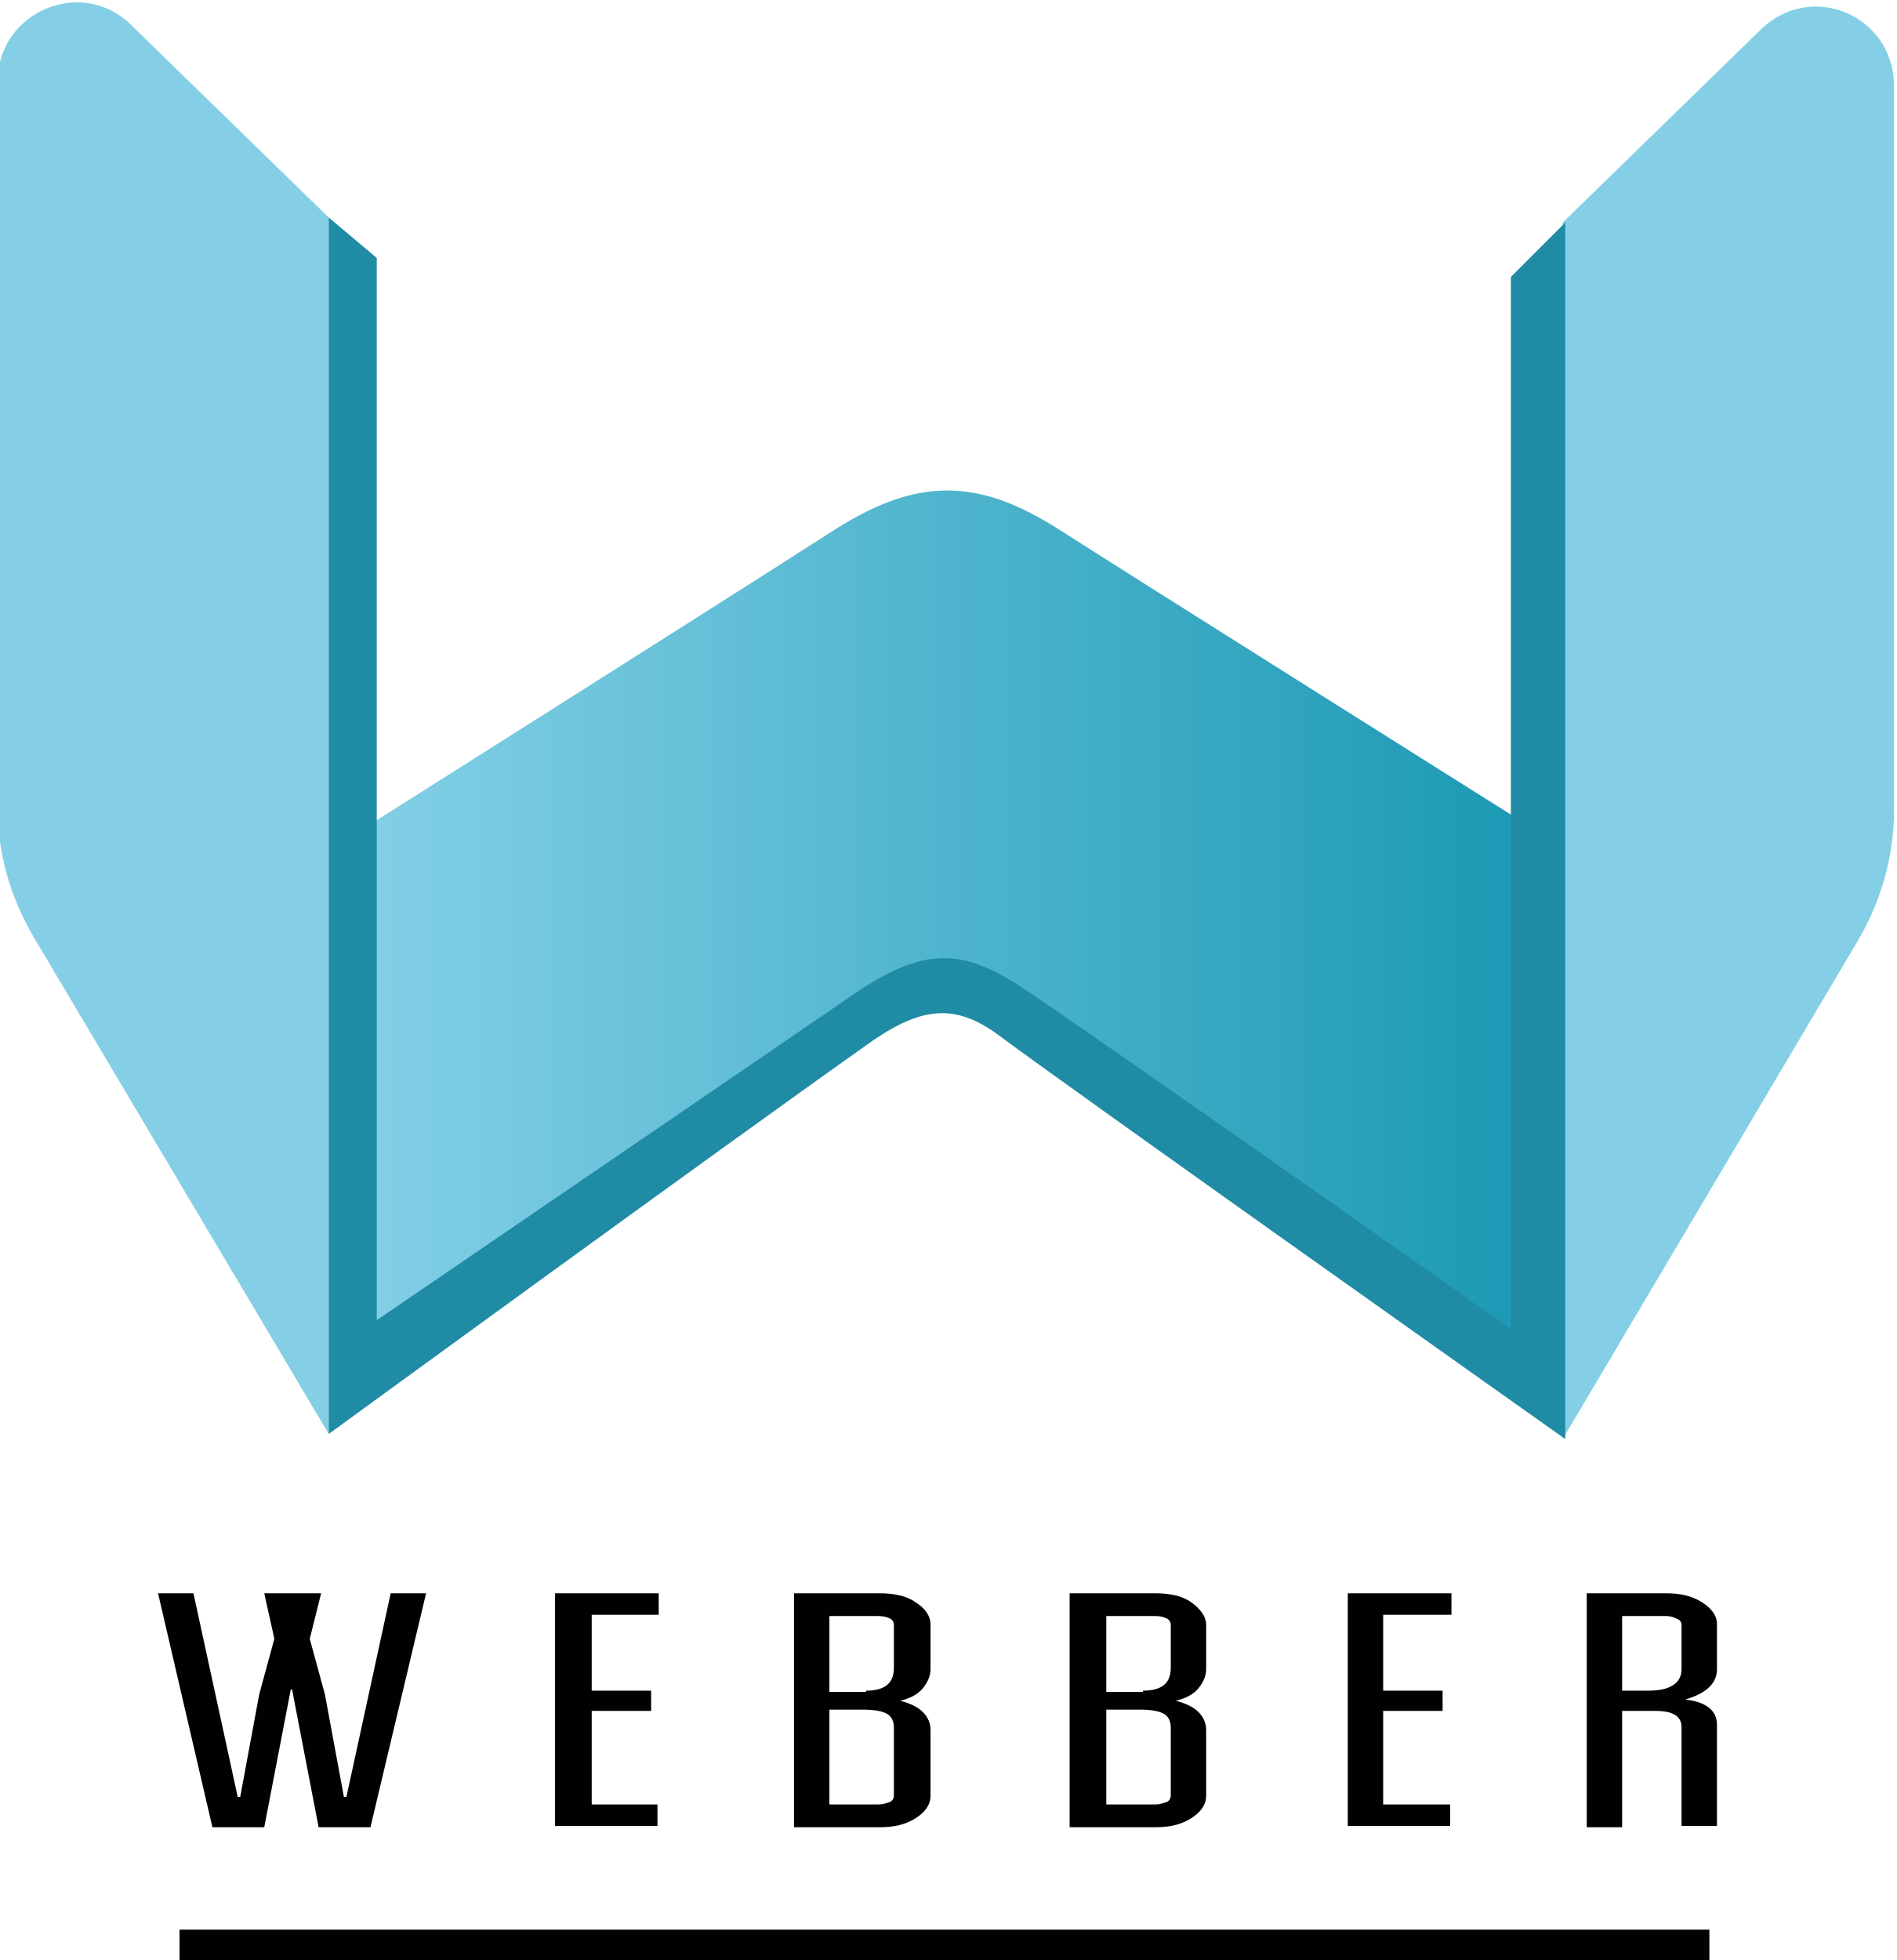
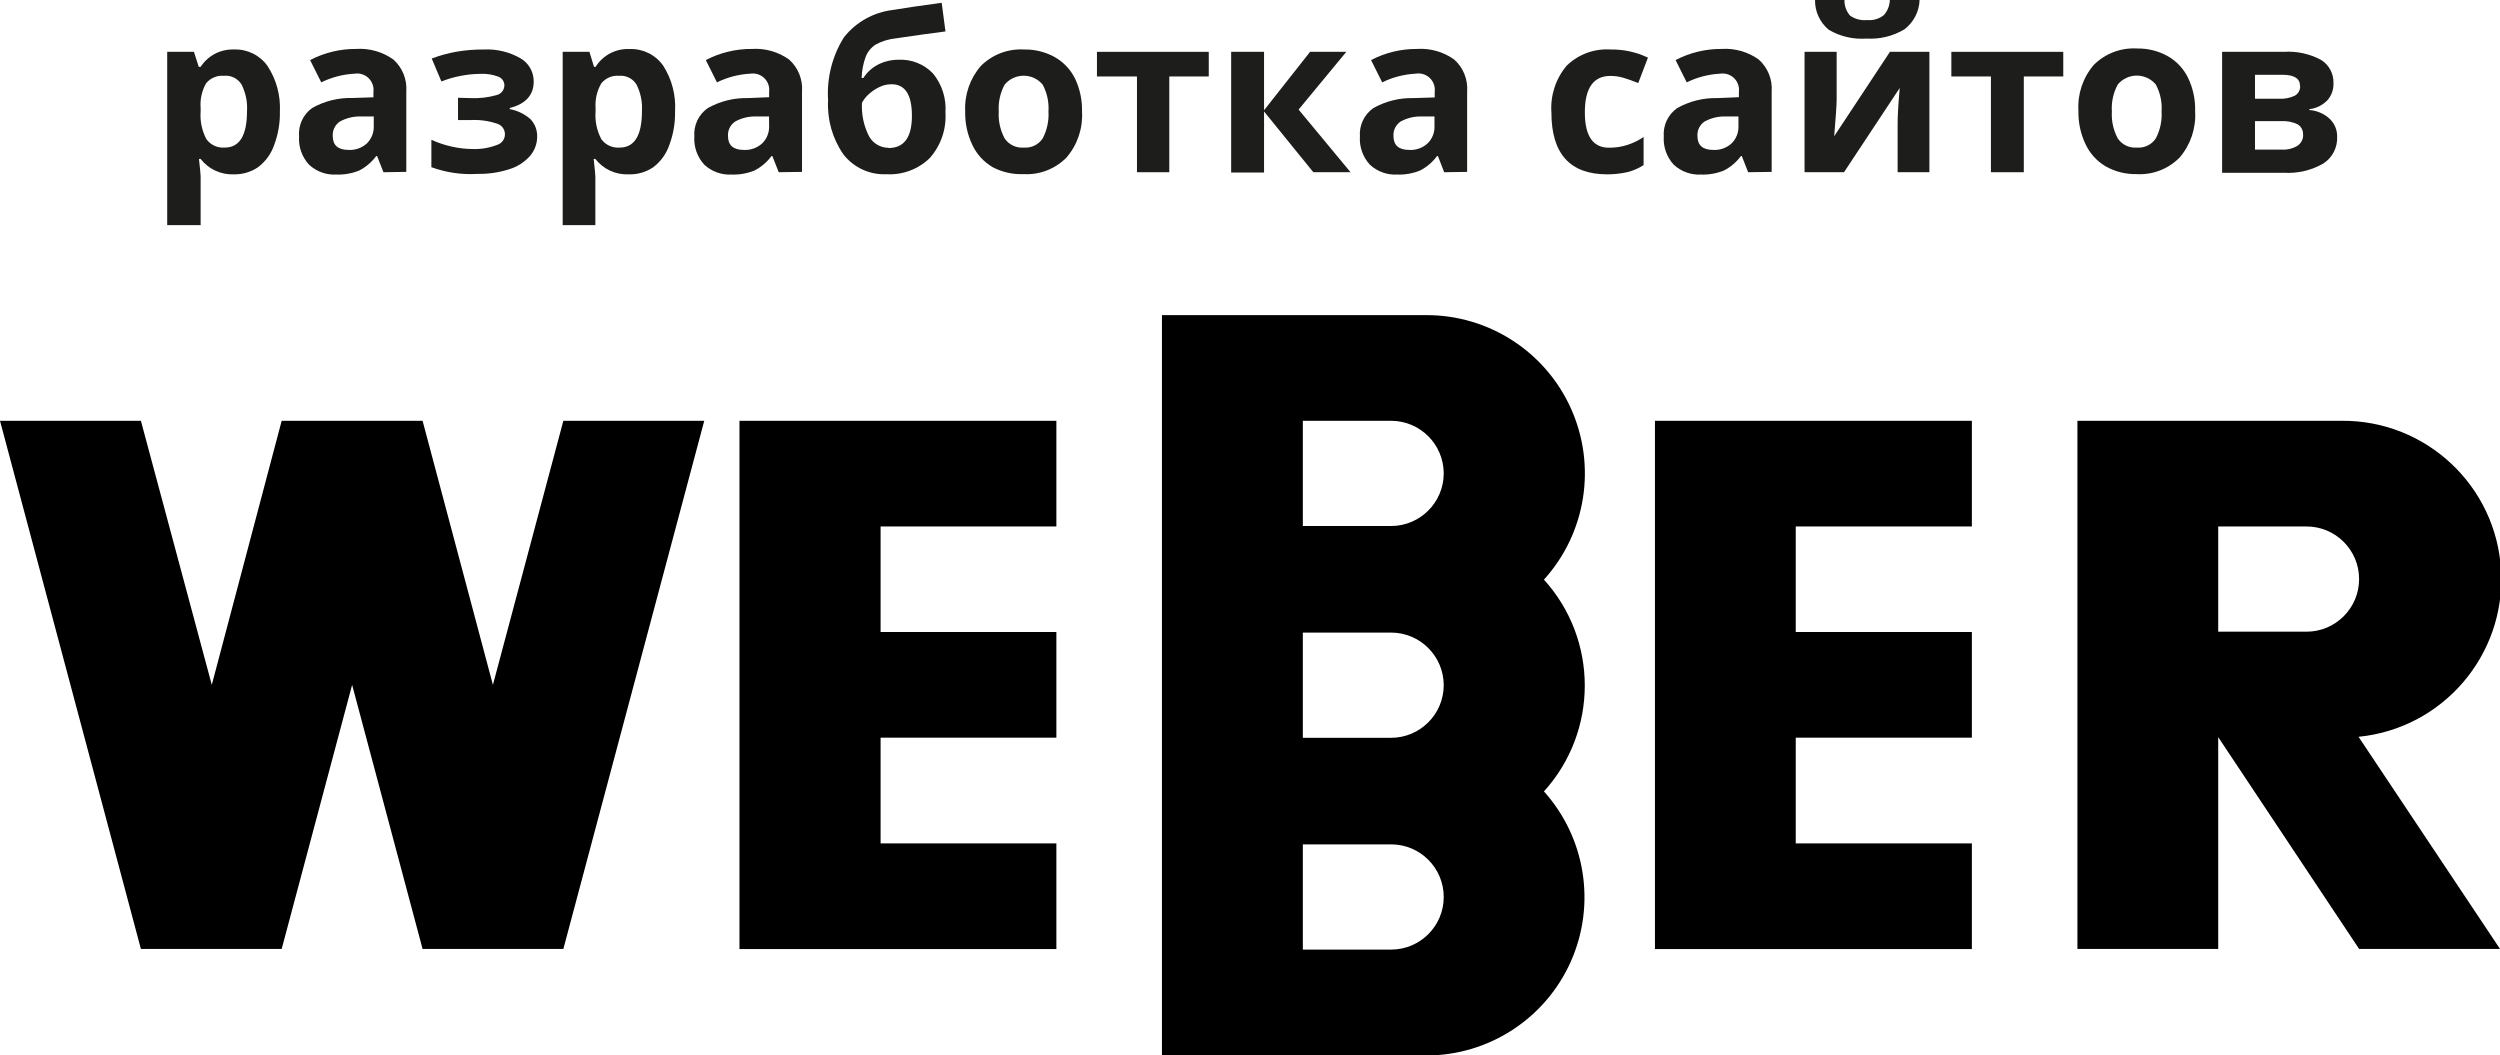
- <svg xmlns="http://www.w3.org/2000/svg" id="Layer_1" viewBox="0 0 150 155">
-   <style>
-     .st0{fill:#010101;} .st1{fill:#84CFE6;} .st2{fill:url(#SVGID_1_);} .st3{fill:#1F8BA5;}
-   </style>
-   <path d="M33.7 126l-4.4 18.5h-4.1l-2.1-10.9H23l-2.1 10.9h-4.1L12.5 126h2.8l3.5 16.1h.2l1.5-8.1 1.2-4.4-.8-3.6h4.5l-.9 3.6 1.2 4.4 1.5 8.1h.2l3.5-16.1h2.8zm18.4 1.7h-5.3v6h4.7v1.6h-4.7v7.4H52v1.7h-8.1V126h8.2v1.7zm10.7-1.7h6.8c1.1 0 2.1.2 2.8.7.8.5 1.2 1.1 1.2 1.8v3.5c0 .5-.2 1-.6 1.5s-1 .8-1.8 1c.8.2 1.4.5 1.8.9.4.4.6.9.6 1.4v5.2c0 .7-.4 1.3-1.2 1.8-.8.5-1.7.7-2.8.7h-6.8V126zm5.7 7.7c1.5 0 2.2-.6 2.2-1.8v-3.4c0-.2-.1-.4-.3-.5-.2-.1-.5-.2-.9-.2h-3.9v6h2.9zm-2.9 1.6v7.4h3.9c.3 0 .6-.1.9-.2.2-.1.3-.3.3-.5v-5.4c0-.5-.2-.9-.6-1.1-.4-.2-1-.3-1.9-.3h-2.6zm19-9.3h6.8c1.1 0 2.1.2 2.8.7s1.2 1.1 1.2 1.8v3.5c0 .5-.2 1-.6 1.5s-1 .8-1.8 1c.8.2 1.4.5 1.8.9.4.4.6.9.6 1.4v5.2c0 .7-.4 1.3-1.2 1.8s-1.7.7-2.8.7h-6.8V126zm5.8 7.7c1.5 0 2.2-.6 2.2-1.8v-3.4c0-.2-.1-.4-.3-.5-.2-.1-.5-.2-.9-.2h-3.9v6h2.9zm-2.9 1.6v7.4h3.9c.3 0 .6-.1.9-.2.2-.1.3-.3.3-.5v-5.4c0-.5-.2-.9-.6-1.1-.4-.2-1-.3-1.9-.3h-2.6zm27.2-7.6h-5.3v6h4.7v1.6h-4.7v7.4h5.3v1.7h-8.1V126h8.2v1.7zm10.7-1.7h6.4c1.1 0 2 .2 2.8.7.8.5 1.2 1.1 1.2 1.7v3.6c0 1.1-.8 1.9-2.5 2.4 1.7.2 2.5.9 2.5 2v8H133v-7.8c0-.9-.7-1.3-2.1-1.3h-2.6v9.2h-2.8V126zm2.8 7.7h2.2c1.7 0 2.6-.6 2.6-1.7v-3.5c0-.2-.1-.4-.4-.5-.2-.1-.5-.2-.8-.2h-3.5v5.9z" class="st0" />
-   <path d="M-.2 6.5v57.3c0 3.6 1 7.1 2.8 10.2L26 113.4V17.2L10.4 2C6.5-1.9-.2.9-.2 6.5z" class="st1" />
-   <path d="M14.2 152.6h121v2.6h-121z" class="st0" />
-   <linearGradient id="SVGID_1_" x1="28" x2="121" y1="74.51" y2="74.51" gradientUnits="userSpaceOnUse">
-     <stop offset="0" stop-color="#84D0E7" />
-     <stop offset="1" stop-color="#1B99B4" />
-   </linearGradient>
-   <path d="M28 66s28.5-18 38-24.1c6.6-4.2 11.4-4.1 17.8 0 6.1 3.9 37.1 23.4 37.1 23.4v44.9L74.7 76.9 28 110.1V66z" class="st2" />
-   <path d="M149.8 6.8v57.3c0 3.6-1 7.1-2.8 10.2l-23.4 39.5V17.6l15.6-15.2c4-4 10.6-1.2 10.6 4.4z" class="st1" />
-   <path d="M26 17.2v96.2s31-22.6 42.6-30.8c4.3-3.1 7-3.2 10.3-.8 5.2 3.9 44.9 32 44.9 32V17.6l-4.3 4.3v83.2S91.3 85.2 81.6 78.6c-5.1-3.5-8.1-4-13.9-.1-5.8 4-37.9 25.9-37.9 25.9v-84L26 17.2z" class="st3" />
+ <svg xmlns="http://www.w3.org/2000/svg" id="Слой_1" data-name="Слой 1" viewBox="0 0 224.28 94.61">
+   <defs>
+     <style>.cls-1{fill-rule:evenodd;}.cls-2{fill:#1d1d1b;}</style>
+   </defs>
+   <path class="cls-1" d="M116.88,37.75h7.92a4.73,4.73,0,0,1,4.72,4.72h0a4.73,4.73,0,0,1-4.72,4.72h-7.92Zm0,19h7.92a4.73,4.73,0,0,1,4.72,4.72h0a4.73,4.73,0,0,1-4.72,4.72h-7.92Zm0,19h7.92a4.72,4.72,0,0,1,0,9.44h-7.92ZM199,47.23h7.92a4.72,4.72,0,0,1,0,9.44H199ZM63.18,37.75H50.54L44.22,61.44,37.91,37.75H25.27L19,61.44,12.64,37.75H0L12.64,85.13H25.27l6.32-23.69,6.32,23.69H50.54Zm97.92,9.48V56.7H176.9v9.48H161.1v9.48H176.9v9.48H148.47V37.75H176.9v9.48ZM79,47.23V56.7H94.77v9.48H79v9.48H94.77v9.48H66.34V37.75H94.77v9.48ZM211.59,66.1a14.21,14.21,0,0,0-1.52-28.35H186.37V85.13H199v-19l12.64,19h12.64ZM104.24,28.27h23.69A14.2,14.2,0,0,1,138.51,52a14.15,14.15,0,0,1,0,19,14.2,14.2,0,0,1-10.57,23.69H104.24Z" />
+   <path class="cls-2" d="M21,15.64a3.58,3.58,0,0,1-3-1.38h-.15q.15,1.35.15,1.57V20.2H15V4.65h2.4L17.83,6H18A3.41,3.41,0,0,1,21,4.44a3.51,3.51,0,0,1,3,1.48A6.84,6.84,0,0,1,25.11,10a8.11,8.11,0,0,1-.51,3A4.22,4.22,0,0,1,23.15,15,3.7,3.7,0,0,1,21,15.64ZM20.08,6.8a1.86,1.86,0,0,0-1.59.67A3.85,3.85,0,0,0,18,9.69V10a4.55,4.55,0,0,0,.52,2.49,1.85,1.85,0,0,0,1.64.75q2,0,2-3.27a4.66,4.66,0,0,0-.49-2.39A1.66,1.66,0,0,0,20.08,6.8Z" />
+   <path class="cls-2" d="M34.4,15.45,33.83,14h-.08a4.35,4.35,0,0,1-1.53,1.3,5,5,0,0,1-2.05.36,3.32,3.32,0,0,1-2.45-.89,3.41,3.41,0,0,1-.89-2.53A2.85,2.85,0,0,1,28,9.69a7,7,0,0,1,3.63-.9l1.87-.06V8.25a1.47,1.47,0,0,0-1.68-1.64,7.66,7.66,0,0,0-3,.78l-1-2a8.78,8.78,0,0,1,4.14-1,5.15,5.15,0,0,1,3.33.95,3.5,3.5,0,0,1,1.16,2.88v7.2Zm-.87-5-1.14,0a3.65,3.65,0,0,0-1.91.46,1.46,1.46,0,0,0-.63,1.29q0,1.25,1.43,1.25a2.26,2.26,0,0,0,1.64-.59,2.07,2.07,0,0,0,.61-1.56Z" />
+   <path class="cls-2" d="M42.18,8.8a7.28,7.28,0,0,0,2.37-.27.91.91,0,0,0,.7-.86.84.84,0,0,0-.51-.78A4,4,0,0,0,43,6.63a8.94,8.94,0,0,0-1.69.18,9,9,0,0,0-1.71.5l-.87-2.06A12.28,12.28,0,0,1,41,4.63a14.16,14.16,0,0,1,2.42-.19,6,6,0,0,1,3.24.77,2.38,2.38,0,0,1,1.22,2.1q0,1.83-2.15,2.38v.1a3.82,3.82,0,0,1,1.89.93,2.22,2.22,0,0,1,.57,1.58A2.65,2.65,0,0,1,47.54,14a4.06,4.06,0,0,1-1.85,1.18,8.75,8.75,0,0,1-2.84.42A10.24,10.24,0,0,1,38.7,15V12.54a8.94,8.94,0,0,0,1.82.61,8.76,8.76,0,0,0,1.92.22A5.47,5.47,0,0,0,44.59,13a1,1,0,0,0,.71-.92,1,1,0,0,0-.75-1,6.41,6.41,0,0,0-2.32-.31H41.09v-2Z" />
+   <path class="cls-2" d="M56.41,15.64a3.58,3.58,0,0,1-3-1.38h-.15q.15,1.35.15,1.57V20.2H50.48V4.65h2.4L53.29,6h.14a3.41,3.41,0,0,1,3.06-1.6,3.51,3.51,0,0,1,3,1.48A6.84,6.84,0,0,1,60.56,10a8.11,8.11,0,0,1-.51,3A4.22,4.22,0,0,1,58.61,15,3.7,3.7,0,0,1,56.41,15.64ZM55.54,6.8a1.86,1.86,0,0,0-1.59.67,3.85,3.85,0,0,0-.52,2.22V10a4.55,4.55,0,0,0,.52,2.49,1.85,1.85,0,0,0,1.64.75q2,0,2-3.27a4.66,4.66,0,0,0-.49-2.39A1.66,1.66,0,0,0,55.54,6.8Z" />
+   <path class="cls-2" d="M69.86,15.45,69.29,14h-.08a4.35,4.35,0,0,1-1.53,1.3,5,5,0,0,1-2.05.36,3.32,3.32,0,0,1-2.45-.89,3.41,3.41,0,0,1-.89-2.53,2.85,2.85,0,0,1,1.2-2.54,7,7,0,0,1,3.63-.9L69,8.72V8.25a1.47,1.47,0,0,0-1.68-1.64,7.66,7.66,0,0,0-3,.78l-1-2a8.78,8.78,0,0,1,4.14-1,5.15,5.15,0,0,1,3.33.95,3.5,3.5,0,0,1,1.16,2.88v7.2Zm-.87-5-1.14,0a3.65,3.65,0,0,0-1.91.46,1.46,1.46,0,0,0-.63,1.29q0,1.25,1.43,1.25a2.26,2.26,0,0,0,1.64-.59A2.07,2.07,0,0,0,69,11.33Z" />
+   <path class="cls-2" d="M74.29,9a9.47,9.47,0,0,1,1.42-5.65A6.57,6.57,0,0,1,80.13.89Q81.59.64,84.48.25l.34,2.57q-1.26.15-4.45.62A4.85,4.85,0,0,0,78.55,4a2.32,2.32,0,0,0-.89,1.1A6,6,0,0,0,77.3,7h.15a3.43,3.43,0,0,1,1.35-1.22,4,4,0,0,1,1.81-.42A4,4,0,0,1,83.71,6.6a5,5,0,0,1,1.11,3.5,5.63,5.63,0,0,1-1.41,4.08,5.14,5.14,0,0,1-3.88,1.45,4.62,4.62,0,0,1-3.86-1.77A7.76,7.76,0,0,1,74.29,9Zm5.42,4.28q2.1,0,2.1-2.89T79.91,7.56a2.44,2.44,0,0,0-1,.24,3.78,3.78,0,0,0-.95.63,2.85,2.85,0,0,0-.63.79,5.85,5.85,0,0,0,.63,3A2,2,0,0,0,79.71,13.26Z" />
+   <path class="cls-2" d="M97.07,10a5.8,5.8,0,0,1-1.39,4.13,5,5,0,0,1-3.87,1.49A5.42,5.42,0,0,1,89.06,15a4.53,4.53,0,0,1-1.83-2,6.58,6.58,0,0,1-.64-3A5.77,5.77,0,0,1,88,5.91a5.07,5.07,0,0,1,3.88-1.47,5.45,5.45,0,0,1,2.74.68,4.51,4.51,0,0,1,1.83,1.94A6.52,6.52,0,0,1,97.07,10ZM89.6,10a4.53,4.53,0,0,0,.53,2.42,1.88,1.88,0,0,0,1.71.82,1.85,1.85,0,0,0,1.7-.82A4.6,4.6,0,0,0,94.06,10a4.46,4.46,0,0,0-.52-2.41,2.22,2.22,0,0,0-3.41,0A4.46,4.46,0,0,0,89.6,10Z" />
+   <path class="cls-2" d="M108.44,4.65V6.86h-3.54v8.59H102V6.86H98.41V4.65Z" />
+   <path class="cls-2" d="M117.53,4.65h3.25L116.5,9.83l4.66,5.62h-3.34L113.4,10v5.48h-2.95V4.65h2.95V9.89Z" />
+   <path class="cls-2" d="M129.56,15.45,129,14h-.08a4.35,4.35,0,0,1-1.53,1.3,5,5,0,0,1-2.05.36,3.32,3.32,0,0,1-2.45-.89,3.41,3.41,0,0,1-.89-2.53,2.85,2.85,0,0,1,1.2-2.54,7,7,0,0,1,3.63-.9l1.88-.06V8.25A1.47,1.47,0,0,0,127,6.61a7.66,7.66,0,0,0-3,.78l-1-2a8.78,8.78,0,0,1,4.13-1,5.15,5.15,0,0,1,3.33.95,3.5,3.5,0,0,1,1.16,2.88v7.2Zm-.87-5-1.14,0a3.65,3.65,0,0,0-1.91.46,1.46,1.46,0,0,0-.63,1.29q0,1.25,1.43,1.25a2.26,2.26,0,0,0,1.64-.59,2.07,2.07,0,0,0,.61-1.56Z" />
+   <path class="cls-2" d="M144.18,15.64q-5,0-5-5.54a5.9,5.9,0,0,1,1.37-4.21,5.15,5.15,0,0,1,3.93-1.45,7.5,7.5,0,0,1,3.36.73l-.87,2.28q-.7-.28-1.29-.46a4.17,4.17,0,0,0-1.2-.18q-2.3,0-2.3,3.27t2.3,3.17A5.24,5.24,0,0,0,146,13a5.68,5.68,0,0,0,1.45-.71v2.52a4.74,4.74,0,0,1-1.44.63A8.14,8.14,0,0,1,144.18,15.64Z" />
+   <path class="cls-2" d="M156.83,15.45,156.26,14h-.08a4.35,4.35,0,0,1-1.53,1.3,5,5,0,0,1-2.05.36,3.32,3.32,0,0,1-2.45-.89,3.41,3.41,0,0,1-.89-2.53,2.85,2.85,0,0,1,1.2-2.54,7,7,0,0,1,3.63-.9L156,8.72V8.25a1.47,1.47,0,0,0-1.68-1.64,7.66,7.66,0,0,0-3,.78l-1-2a8.78,8.78,0,0,1,4.13-1,5.15,5.15,0,0,1,3.33.95,3.5,3.5,0,0,1,1.16,2.88v7.2Zm-.87-5-1.14,0a3.65,3.65,0,0,0-1.91.46,1.46,1.46,0,0,0-.63,1.29q0,1.25,1.43,1.25a2.26,2.26,0,0,0,1.64-.59,2.07,2.07,0,0,0,.61-1.56Z" />
+   <path class="cls-2" d="M164.77,4.65V8.92q0,.68-.22,3.3l5-7.57h3.54v10.8h-2.85V11.14q0-1.15.19-3.25l-5,7.56h-3.54V4.65ZM172.21,0a3.44,3.44,0,0,1-1.36,2.63,5.9,5.9,0,0,1-3.4.83,5.82,5.82,0,0,1-3.39-.79A3.39,3.39,0,0,1,162.83,0h2.64a2.06,2.06,0,0,0,.5,1.4,2.27,2.27,0,0,0,1.54.4A2.09,2.09,0,0,0,169,1.36,2.11,2.11,0,0,0,169.54,0Z" />
+   <path class="cls-2" d="M185.1,4.65V6.86h-3.54v8.59h-2.95V6.86h-3.55V4.65Z" />
+   <path class="cls-2" d="M196.93,10a5.81,5.81,0,0,1-1.39,4.13,5,5,0,0,1-3.87,1.49,5.42,5.42,0,0,1-2.74-.68,4.53,4.53,0,0,1-1.83-2,6.58,6.58,0,0,1-.64-3,5.77,5.77,0,0,1,1.38-4.12,5.07,5.07,0,0,1,3.88-1.47,5.45,5.45,0,0,1,2.74.68,4.51,4.51,0,0,1,1.83,1.94A6.5,6.5,0,0,1,196.93,10Zm-7.47,0a4.54,4.54,0,0,0,.53,2.42,1.88,1.88,0,0,0,1.71.82,1.85,1.85,0,0,0,1.7-.82,4.6,4.6,0,0,0,.52-2.43,4.45,4.45,0,0,0-.52-2.41,2.22,2.22,0,0,0-3.41,0A4.46,4.46,0,0,0,189.46,10Z" />
+   <path class="cls-2" d="M209.34,7.48A2.16,2.16,0,0,1,208.79,9a2.64,2.64,0,0,1-1.61.79v.08a3,3,0,0,1,1.82.79,2.15,2.15,0,0,1,.67,1.61,2.71,2.71,0,0,1-1.24,2.4,6.35,6.35,0,0,1-3.54.83h-5.54V4.65h5.54a6.18,6.18,0,0,1,3.33.72A2.36,2.36,0,0,1,209.34,7.48Zm-3,.23q0-1-1.57-1h-2.47V8.86h2.14a3,3,0,0,0,1.42-.27A.93.93,0,0,0,206.35,7.71Zm.27,4.36a1,1,0,0,0-.49-.92,3,3,0,0,0-1.48-.28h-2.34v2.55h2.4a2.42,2.42,0,0,0,1.42-.35A1.15,1.15,0,0,0,206.62,12.07Z" />
</svg>
